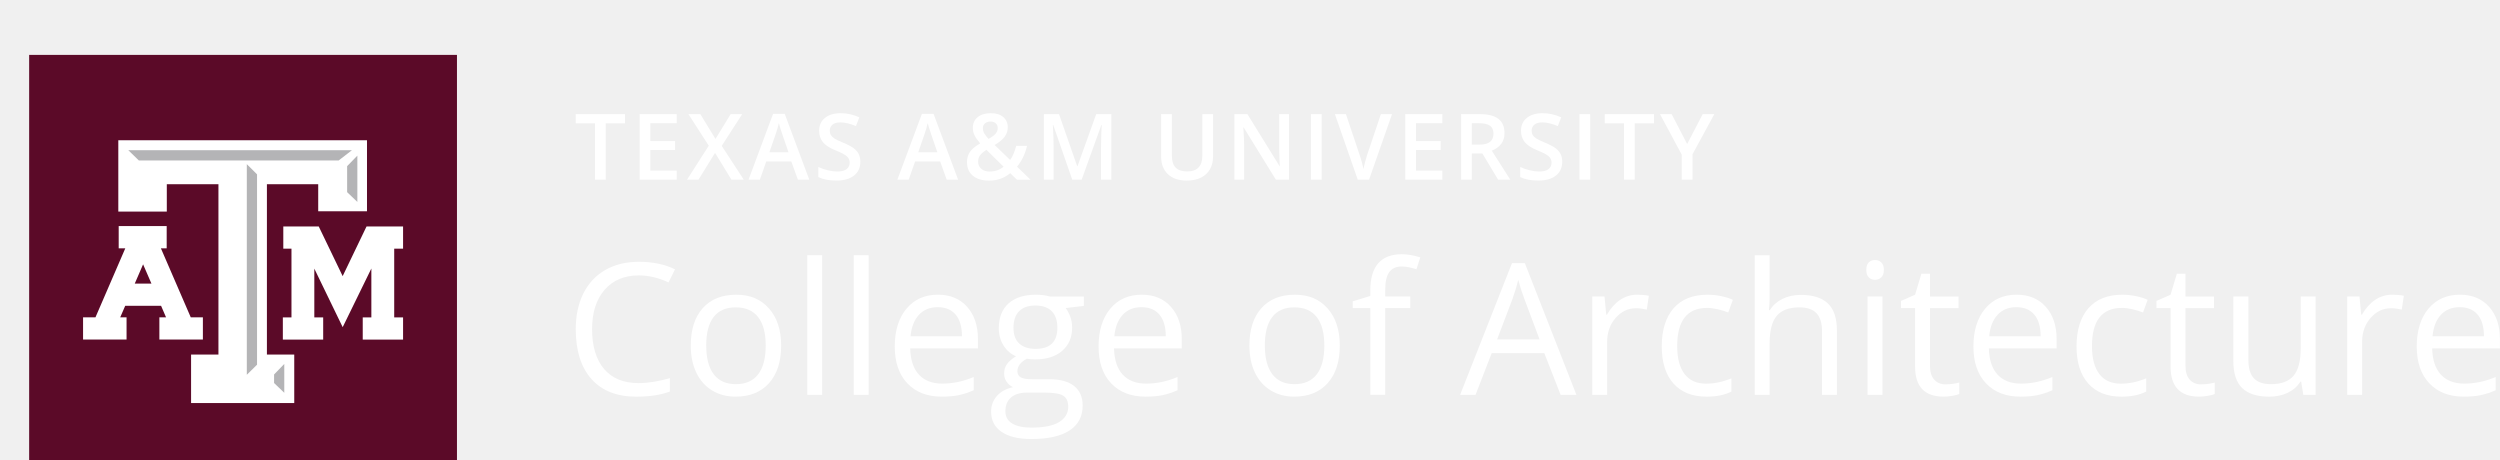
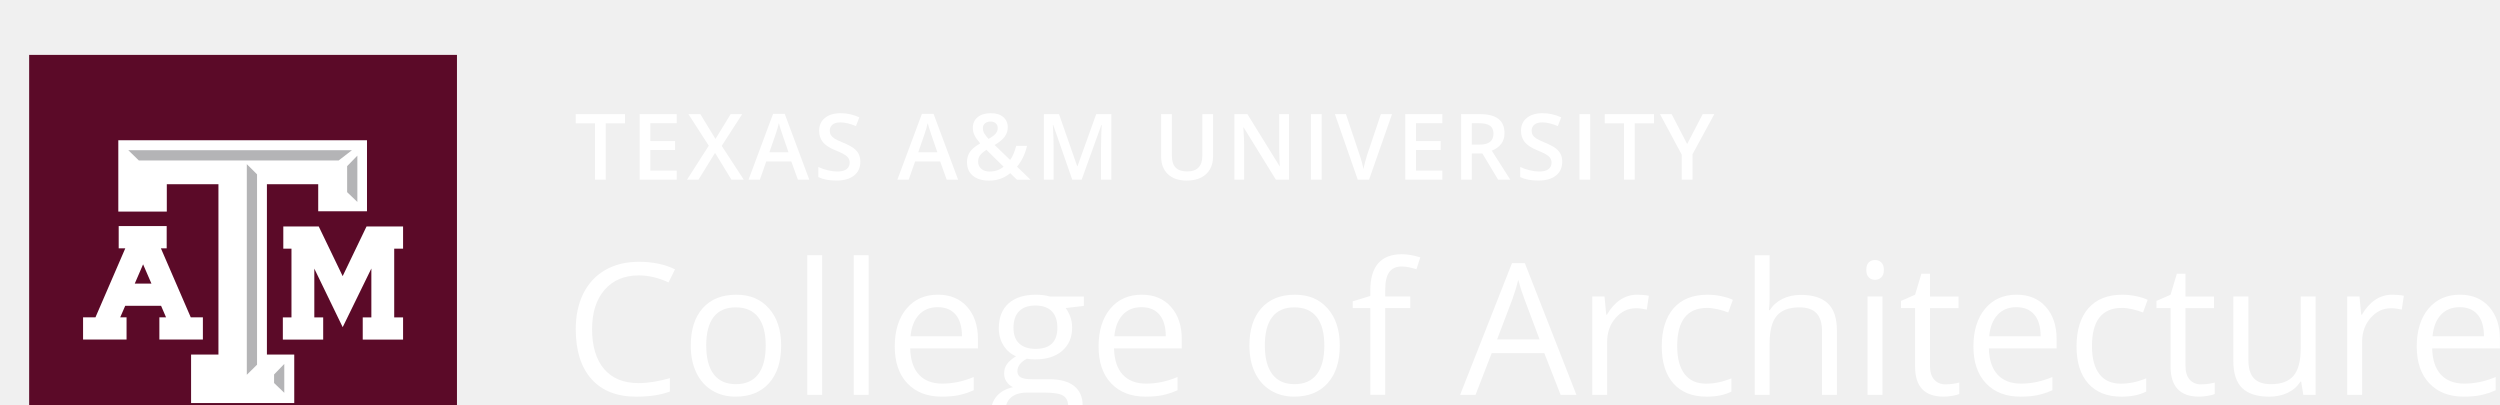
- <svg xmlns="http://www.w3.org/2000/svg" version="1.1" viewBox="0 90 1360 250" preserveAspectRatio="xMidYMid meet">
+ <svg xmlns="http://www.w3.org/2000/svg" version="1.1" viewBox="0 90 1360 220" preserveAspectRatio="xMidYMid meet">
  <defs>
    <style>
      .cls-1{fill:none;}
      .cls-2{fill:#5b0a28;}   /* 深栗色 */
      .cls-3{fill:#ffffff;}   /* 白 */
      .cls-4{fill:#b4b4b6;}   /* 灰 */
      .cls-5{clip-path:url(#clip);}
    </style>
    <clipPath id="clip">
      <rect class="cls-1" width="1360" height="250" />
    </clipPath>
  </defs>
  <g transform="translate(-52,52) scale(1.3)">
    <rect class="cls-2" x="52.2" y="52.2" width="179.02" height="180.44" />
    <polygon class="cls-3" points="207.44 124.01 194.15 124.01 193.38 124.01 193.04 124.7 183.39 144.78 173.72 124.7 173.39 124.01 172.62 124.01 159.77 124.01 158.55 124.01 158.55 125.23 158.55 132.08 158.55 133.3 159.77 133.3 161.97 133.3 161.97 162.04 159.59 162.04 158.36 162.04 158.36 163.26 158.36 170.11 158.36 171.33 159.59 171.33 174.02 171.33 175.24 171.33 175.24 170.11 175.24 163.26 175.24 162.04 174.02 162.04 171.53 162.04 171.53 141.64 182.3 163.87 183.4 166.13 184.51 163.87 195.4 141.59 195.4 162.04 193.02 162.04 191.79 162.04 191.79 163.26 191.79 170.11 191.79 171.33 193.02 171.33 207.44 171.33 208.67 171.33 208.67 170.11 208.67 163.26 208.67 162.04 207.44 162.04 204.96 162.04 204.96 133.3 207.44 133.3 208.67 133.3 208.67 132.08 208.67 125.23 208.67 124.01 207.44 124.01" />
    <path class="cls-3" d="M123.65,162.01h-3.83l-12.49-28.87h2.42v-9.3h-20.08v9.3h2.76l-12.48,28.87h-5.19v9.3h18.2v-9.3h-2.65l2.08-4.8h15.02l2.07,4.8h-2.79v9.3h18.21v-9.3h-1.23ZM103.37,147.91h-6.98l3.49-8.07,3.49,8.07Z" />
    <polygon class="cls-3" points="192.17 87.92 90.92 87.92 89.51 87.92 89.51 89.32 89.51 116.37 89.51 117.77 90.92 117.77 108.4 117.77 109.8 117.77 109.8 116.37 109.8 106.32 131.41 106.32 131.41 177.6 121.35 177.6 119.96 177.6 119.96 179.01 119.96 196.5 119.96 197.89 121.35 197.89 161.73 197.89 163.13 197.89 163.13 196.5 163.13 179.01 163.13 177.6 161.73 177.6 151.69 177.6 151.69 106.32 173.16 106.32 173.16 116.24 173.16 117.64 174.57 117.64 192.17 117.64 193.57 117.64 193.57 116.24 193.57 89.32 193.57 87.92 192.17 87.92" />
    <polygon class="cls-4" points="154.69 185.93 158.96 181.52 158.96 193.6 154.69 189.51 154.69 185.93" />
    <polygon class="cls-4" points="147.56 181.85 143.28 186.06 143.28 97.92 147.56 102.19 147.56 181.85" />
    <polygon class="cls-4" points="98.09 96.37 93.69 92.09 187.27 92.09 181.73 96.37 98.09 96.37" />
    <polygon class="cls-4" points="189.54 113.73 185.26 109.64 185.26 98.76 189.54 94.36 189.54 113.73" />
    <g class="cls-5">
      <path class="cls-2" d="M237.58,229.05c0-1.98,1.61-3.59,3.59-3.59s3.59,1.61,3.59,3.59-1.61,3.59-3.59,3.59-3.59-1.61-3.59-3.59M243.89,229.05c0-1.68-1.21-2.89-2.71-2.89s-2.71,1.21-2.71,2.89,1.21,2.89,2.71,2.89,2.71-1.21,2.71-2.89M239.79,227h1.51c.97,0,1.5.34,1.5,1.19,0,.7-.4,1.03-1.06,1.09l1.09,1.78h-.78l-1.05-1.75h-.46v1.75h-.76v-4.06ZM240.55,228.74h.67c.45,0,.84-.06.84-.61,0-.48-.44-.56-.82-.56h-.68v1.16Z" />
      <polygon class="cls-3" points="293.48 104.42 288.99 104.42 288.99 80.84 280.92 80.84 280.92 76.99 301.54 76.99 301.54 80.84 293.48 80.84 293.48 104.42" />
      <polygon class="cls-3" points="323.18 104.42 307.67 104.42 307.67 76.99 323.18 76.99 323.18 80.78 312.15 80.78 312.15 88.25 322.49 88.25 322.49 92 312.15 92 312.15 100.62 323.18 100.62 323.18 104.42" />
      <polygon class="cls-3" points="351.24 104.42 346.08 104.42 339.22 93.2 332.29 104.42 327.49 104.42 336.59 90.2 328.07 76.99 333.06 76.99 339.4 87.37 345.75 76.99 350.58 76.99 342.01 90.27 351.24 104.42" />
      <path class="cls-3" d="M373.88,104.42l-2.74-7.62h-10.49l-2.68,7.62h-4.73l10.26-27.54h4.88l10.27,27.54h-4.77ZM369.95,92.94l-2.57-7.47c-.19-.5-.45-1.29-.78-2.36-.33-1.08-.56-1.86-.68-2.36-.34,1.54-.83,3.22-1.48,5.04l-2.48,7.15h7.99Z" />
      <path class="cls-3" d="M400.01,96.97c0,2.44-.88,4.35-2.65,5.74-1.76,1.39-4.2,2.08-7.3,2.08s-5.64-.48-7.62-1.45v-4.24c1.25.59,2.58,1.05,3.99,1.39,1.41.34,2.72.51,3.93.51,1.78,0,3.08-.34,3.93-1.01.85-.68,1.27-1.58,1.27-2.72,0-1.02-.39-1.9-1.16-2.61-.78-.71-2.38-1.56-4.8-2.53-2.5-1.01-4.26-2.17-5.29-3.47-1.02-1.3-1.54-2.87-1.54-4.69,0-2.29.81-4.09,2.44-5.4,1.63-1.31,3.81-1.97,6.55-1.97s5.24.57,7.84,1.73l-1.42,3.66c-2.44-1.02-4.62-1.54-6.53-1.54-1.45,0-2.55.31-3.3.95-.75.63-1.12,1.46-1.12,2.51,0,.71.15,1.32.45,1.83.3.51.79.99,1.48,1.44.69.45,1.92,1.04,3.71,1.78,2.01.84,3.49,1.62,4.43,2.35.94.72,1.63,1.54,2.07,2.46.44.91.66,1.99.66,3.23" />
      <path class="cls-3" d="M436.16,104.42l-2.74-7.62h-10.49l-2.68,7.62h-4.73l10.26-27.54h4.88l10.27,27.54h-4.77ZM432.24,92.94l-2.57-7.47c-.19-.5-.45-1.29-.78-2.36-.33-1.08-.56-1.86-.68-2.36-.34,1.54-.83,3.22-1.48,5.04l-2.48,7.15h7.99Z" />
      <path class="cls-3" d="M444.64,97.16c0-1.64.4-3.07,1.2-4.29.8-1.22,2.24-2.43,4.33-3.63-1.19-1.39-2-2.56-2.43-3.52-.43-.96-.65-1.95-.65-2.97,0-1.9.68-3.4,2.04-4.5,1.36-1.1,3.18-1.65,5.47-1.65s3.96.53,5.22,1.6c1.26,1.07,1.89,2.51,1.89,4.33,0,1.43-.42,2.72-1.27,3.88-.84,1.16-2.25,2.33-4.23,3.49l6.49,6.27c1.01-1.34,1.86-3.3,2.54-5.89h4.54c-.87,3.55-2.28,6.45-4.2,8.69l5.65,5.46h-5.68l-2.8-2.72c-1.28,1.03-2.64,1.8-4.08,2.32-1.45.52-3.04.78-4.79.78-2.88,0-5.14-.68-6.77-2.05s-2.46-3.23-2.46-5.59M454.1,101.01c2.29,0,4.24-.67,5.87-2.01l-7.18-7.07c-1.33.85-2.24,1.65-2.74,2.4-.5.74-.75,1.59-.75,2.54,0,1.22.43,2.22,1.3,2.99.87.77,2.04,1.15,3.5,1.15M451.3,82.9c0,.79.21,1.53.63,2.23.42.7,1.01,1.45,1.76,2.23,1.41-.8,2.4-1.55,2.97-2.24.57-.69.85-1.47.85-2.34,0-.81-.27-1.46-.82-1.95-.54-.49-1.27-.73-2.17-.73-.99,0-1.77.26-2.35.76-.59.51-.88,1.18-.88,2.04" />
      <path class="cls-3" d="M488.69,104.42l-7.96-22.91h-.15c.21,3.4.32,6.59.32,9.57v13.34h-4.07v-27.43h6.32l7.62,21.82h.11l7.84-21.82h6.34v27.43h-4.32v-13.56c0-1.36.04-3.14.1-5.33.07-2.19.13-3.51.18-3.98h-.15l-8.24,22.87h-3.96Z" />
      <path class="cls-3" d="M547.62,76.99v17.75c0,2.03-.43,3.8-1.3,5.32-.87,1.52-2.13,2.69-3.77,3.51-1.65.82-3.61,1.23-5.9,1.23-3.4,0-6.05-.9-7.94-2.7-1.89-1.8-2.83-4.28-2.83-7.43v-17.67h4.5v17.35c0,2.26.52,3.94,1.58,5.01,1.05,1.07,2.66,1.61,4.84,1.61,4.23,0,6.34-2.22,6.34-6.66v-17.32h4.48Z" />
      <path class="cls-3" d="M579.41,104.42h-5.5l-13.49-21.86h-.15l.09,1.22c.18,2.33.26,4.45.26,6.38v14.26h-4.07v-27.43h5.44l13.45,21.75h.11c-.02-.29-.07-1.34-.15-3.14-.07-1.81-.11-3.22-.11-4.23v-14.37h4.11v27.43Z" />
      <rect class="cls-3" x="588.58" y="76.99" width="4.48" height="27.43" />
      <path class="cls-3" d="M617.86,76.99h4.65l-9.61,27.43h-4.73l-9.57-27.43h4.62l5.72,17.05c.3.81.62,1.86.96,3.14.34,1.28.56,2.24.66,2.86.16-.95.41-2.05.75-3.3.34-1.25.61-2.18.82-2.78l5.72-16.98Z" />
      <polygon class="cls-3" points="643.57 104.42 628.05 104.42 628.05 76.99 643.57 76.99 643.57 80.78 632.53 80.78 632.53 88.25 642.87 88.25 642.87 92 632.53 92 632.53 100.62 643.57 100.62 643.57 104.42" />
      <path class="cls-3" d="M655.9,93.46v10.96h-4.48v-27.43h7.75c3.54,0,6.16.66,7.86,1.99,1.7,1.32,2.55,3.33,2.55,6,0,3.42-1.78,5.85-5.33,7.3l7.75,12.14h-5.1l-6.57-10.96h-4.43ZM655.9,89.75h3.11c2.09,0,3.6-.39,4.54-1.16.94-.78,1.41-1.93,1.41-3.45s-.51-2.67-1.52-3.34c-1.01-.68-2.54-1.01-4.58-1.01h-2.96v8.97Z" />
      <path class="cls-3" d="M693.72,96.97c0,2.44-.88,4.35-2.65,5.74-1.76,1.39-4.2,2.08-7.3,2.08s-5.64-.48-7.62-1.45v-4.24c1.25.59,2.58,1.05,3.99,1.39,1.41.34,2.72.51,3.93.51,1.78,0,3.08-.34,3.93-1.01.85-.68,1.27-1.58,1.27-2.72,0-1.02-.39-1.9-1.16-2.61-.78-.71-2.38-1.56-4.8-2.53-2.5-1.01-4.27-2.17-5.29-3.47-1.02-1.3-1.54-2.87-1.54-4.69,0-2.29.81-4.09,2.44-5.4,1.63-1.31,3.81-1.97,6.55-1.97s5.24.57,7.84,1.73l-1.42,3.66c-2.44-1.02-4.62-1.54-6.53-1.54-1.45,0-2.55.31-3.3.95-.75.63-1.12,1.46-1.12,2.51,0,.71.15,1.32.45,1.83.3.51.79.99,1.48,1.44.69.45,1.92,1.04,3.71,1.78,2.01.84,3.49,1.62,4.43,2.35.94.72,1.63,1.54,2.07,2.46.44.91.66,1.99.66,3.23" />
      <rect class="cls-3" x="700.95" y="76.99" width="4.48" height="27.43" />
      <polygon class="cls-3" points="724.07 104.42 719.59 104.42 719.59 80.84 711.52 80.84 711.52 76.99 732.14 76.99 732.14 80.84 724.07 80.84 724.07 104.42" />
      <polygon class="cls-3" points="746.01 89.51 752.51 76.99 757.38 76.99 748.25 93.79 748.25 104.42 743.74 104.42 743.74 93.94 734.64 76.99 739.52 76.99 746.01 89.51" />
      <path class="cls-3" d="M307.29,144.48c-6.03,0-10.8,2.01-14.29,6.03-3.49,4.02-5.24,9.52-5.24,16.51s1.68,12.74,5.05,16.65c3.37,3.92,8.17,5.88,14.4,5.88,3.83,0,8.2-.69,13.11-2.07v5.6c-3.81,1.43-8.5,2.14-14.08,2.14-8.09,0-14.33-2.45-18.72-7.36-4.39-4.91-6.59-11.88-6.59-20.92,0-5.66,1.06-10.61,3.17-14.87,2.12-4.26,5.17-7.54,9.16-9.84,3.99-2.3,8.69-3.45,14.1-3.45,5.76,0,10.79,1.05,15.1,3.15l-2.7,5.48c-4.15-1.95-8.31-2.93-12.47-2.93" />
      <path class="cls-3" d="M366.88,173.84c0,6.71-1.69,11.95-5.07,15.72-3.38,3.77-8.05,5.65-14.01,5.65-3.68,0-6.95-.86-9.8-2.59-2.86-1.73-5.06-4.21-6.61-7.43-1.55-3.23-2.33-7.01-2.33-11.34,0-6.71,1.68-11.94,5.03-15.68,3.35-3.74,8.01-5.61,13.97-5.61s10.33,1.92,13.73,5.75c3.39,3.83,5.09,9.01,5.09,15.55M335.53,173.84c0,5.26,1.05,9.26,3.15,12.02,2.1,2.75,5.19,4.13,9.28,4.13s7.18-1.37,9.29-4.11c2.11-2.74,3.17-6.75,3.17-12.04s-1.06-9.21-3.17-11.92c-2.12-2.72-5.24-4.07-9.37-4.07s-7.16,1.34-9.24,4.02c-2.08,2.68-3.12,6.67-3.12,11.98" />
      <rect class="cls-3" x="377.81" y="136.03" width="6.23" height="58.43" />
      <rect class="cls-3" x="397.26" y="136.03" width="6.23" height="58.43" />
      <path class="cls-3" d="M434.1,195.21c-6.08,0-10.88-1.85-14.4-5.56-3.52-3.71-5.28-8.85-5.28-15.43s1.63-11.9,4.9-15.81c3.27-3.91,7.65-5.86,13.16-5.86,5.16,0,9.24,1.7,12.24,5.09,3.01,3.39,4.51,7.87,4.51,13.43v3.94h-28.35c.12,4.83,1.34,8.5,3.66,11,2.32,2.5,5.58,3.75,9.78,3.75,4.43,0,8.81-.93,13.14-2.78v5.56c-2.2.95-4.29,1.63-6.25,2.05-1.97.41-4.34.62-7.12.62M432.41,157.77c-3.31,0-5.94,1.08-7.9,3.23-1.97,2.15-3.12,5.13-3.48,8.94h21.52c0-3.93-.88-6.94-2.63-9.03-1.75-2.09-4.26-3.14-7.51-3.14" />
      <path class="cls-3" d="M493.55,153.3v3.94l-7.62.9c.7.88,1.33,2.02,1.88,3.44.55,1.41.83,3.01.83,4.79,0,4.03-1.38,7.25-4.13,9.65s-6.54,3.61-11.34,3.61c-1.23,0-2.38-.1-3.45-.3-2.65,1.4-3.98,3.17-3.98,5.29,0,1.13.46,1.96,1.39,2.5.93.54,2.52.81,4.77.81h7.29c4.46,0,7.88.94,10.27,2.82s3.59,4.61,3.59,8.19c0,4.56-1.83,8.03-5.48,10.42-3.66,2.39-8.99,3.59-16,3.59-5.38,0-9.53-1-12.45-3-2.92-2-4.38-4.83-4.38-8.49,0-2.5.8-4.67,2.4-6.5,1.6-1.83,3.85-3.07,6.76-3.72-1.05-.48-1.93-1.21-2.65-2.22-.71-1-1.07-2.17-1.07-3.49,0-1.5.4-2.82,1.2-3.94.8-1.13,2.07-2.22,3.79-3.27-2.13-.88-3.86-2.37-5.2-4.47-1.34-2.1-2.01-4.51-2.01-7.21,0-4.5,1.35-7.98,4.06-10.42,2.7-2.44,6.53-3.66,11.49-3.66,2.15,0,4.09.25,5.82.75h14.23ZM460.73,201.37c0,2.23.94,3.92,2.82,5.07,1.88,1.15,4.57,1.73,8.07,1.73,5.23,0,9.11-.78,11.62-2.35,2.52-1.56,3.77-3.69,3.77-6.36,0-2.23-.69-3.77-2.07-4.64-1.38-.86-3.97-1.3-7.77-1.3h-7.47c-2.83,0-5.03.68-6.61,2.03-1.58,1.35-2.37,3.29-2.37,5.82M464.11,166.48c0,2.88.81,5.06,2.44,6.53,1.63,1.48,3.89,2.21,6.8,2.21,6.08,0,9.12-2.95,9.12-8.86s-3.08-9.28-9.24-9.28c-2.93,0-5.18.79-6.76,2.37-1.58,1.58-2.37,3.92-2.37,7.02" />
      <path class="cls-3" d="M519.38,195.21c-6.08,0-10.88-1.85-14.4-5.56s-5.27-8.85-5.27-15.43,1.63-11.9,4.9-15.81c3.27-3.91,7.65-5.86,13.16-5.86,5.16,0,9.24,1.7,12.24,5.09,3,3.39,4.51,7.87,4.51,13.43v3.94h-28.35c.12,4.83,1.35,8.5,3.66,11,2.32,2.5,5.58,3.75,9.78,3.75,4.43,0,8.81-.93,13.14-2.78v5.56c-2.2.95-4.29,1.63-6.25,2.05-1.97.41-4.34.62-7.12.62M517.69,157.77c-3.31,0-5.94,1.08-7.91,3.23-1.96,2.15-3.12,5.13-3.47,8.94h21.52c0-3.93-.88-6.94-2.63-9.03-1.75-2.09-4.26-3.14-7.51-3.14" />
      <path class="cls-3" d="M600.65,173.84c0,6.71-1.69,11.95-5.07,15.72-3.38,3.77-8.05,5.65-14.01,5.65-3.68,0-6.95-.86-9.8-2.59-2.85-1.73-5.06-4.21-6.61-7.43-1.55-3.23-2.33-7.01-2.33-11.34,0-6.71,1.68-11.94,5.03-15.68,3.35-3.74,8.01-5.61,13.97-5.61s10.33,1.92,13.73,5.75c3.39,3.83,5.09,9.01,5.09,15.55M569.29,173.84c0,5.26,1.05,9.26,3.15,12.02,2.1,2.75,5.2,4.13,9.28,4.13s7.18-1.37,9.29-4.11c2.11-2.74,3.17-6.75,3.17-12.04s-1.06-9.21-3.17-11.92c-2.12-2.72-5.24-4.07-9.37-4.07s-7.16,1.34-9.24,4.02c-2.08,2.68-3.12,6.67-3.12,11.98" />
      <path class="cls-3" d="M630.13,158.14h-10.48v36.31h-6.23v-36.31h-7.36v-2.82l7.36-2.25v-2.29c0-10.12,4.42-15.17,13.26-15.17,2.18,0,4.73.44,7.66,1.31l-1.61,4.99c-2.41-.78-4.46-1.16-6.16-1.16-2.35,0-4.09.78-5.22,2.35-1.13,1.56-1.69,4.07-1.69,7.53v2.67h10.48v4.84Z" />
      <path class="cls-3" d="M693.06,194.46l-6.83-17.46h-22.01l-6.76,17.46h-6.46l21.71-55.13h5.37l21.59,55.13h-6.61ZM684.24,171.25l-6.38-17.01c-.83-2.15-1.68-4.79-2.55-7.92-.55,2.4-1.34,5.04-2.36,7.92l-6.46,17.01h17.76Z" />
      <path class="cls-3" d="M725.06,152.55c1.83,0,3.47.15,4.92.45l-.86,5.78c-1.7-.38-3.21-.56-4.51-.56-3.33,0-6.18,1.35-8.54,4.06-2.37,2.7-3.55,6.07-3.55,10.1v22.08h-6.23v-41.16h5.14l.71,7.62h.3c1.53-2.68,3.37-4.74,5.52-6.19,2.15-1.45,4.52-2.18,7.1-2.18" />
      <path class="cls-3" d="M754.12,195.21c-5.96,0-10.57-1.83-13.84-5.5-3.27-3.67-4.9-8.85-4.9-15.56s1.66-12.2,4.98-15.96c3.32-3.75,8.04-5.63,14.18-5.63,1.98,0,3.96.21,5.93.64,1.98.43,3.53.93,4.66,1.5l-1.92,5.29c-1.38-.55-2.88-1.01-4.51-1.37-1.63-.36-3.07-.54-4.32-.54-8.36,0-12.54,5.33-12.54,16,0,5.06,1.02,8.94,3.06,11.64,2.04,2.7,5.06,4.06,9.07,4.06,3.43,0,6.95-.74,10.55-2.22v5.52c-2.75,1.43-6.22,2.14-10.4,2.14" />
      <path class="cls-3" d="M802.45,194.46v-26.62c0-3.35-.77-5.86-2.29-7.51-1.53-1.65-3.92-2.48-7.17-2.48-4.33,0-7.49,1.18-9.48,3.53-1.99,2.35-2.99,6.21-2.99,11.57v21.52h-6.23v-58.43h6.23v17.69c0,2.13-.1,3.89-.3,5.29h.38c1.23-1.98,2.97-3.54,5.24-4.68,2.26-1.14,4.85-1.71,7.75-1.71,5.03,0,8.81,1.2,11.32,3.59,2.52,2.39,3.77,6.19,3.77,11.4v26.85h-6.23Z" />
      <path class="cls-3" d="M820.97,142.15c0-1.43.35-2.47,1.05-3.13.7-.66,1.58-.99,2.63-.99s1.86.34,2.59,1.01c.73.68,1.09,1.71,1.09,3.12s-.36,2.45-1.09,3.14c-.73.69-1.59,1.03-2.59,1.03-1.05,0-1.93-.34-2.63-1.03-.7-.69-1.05-1.73-1.05-3.14M827.73,194.46h-6.23v-41.16h6.23v41.16Z" />
      <path class="cls-3" d="M854.24,190.06c1.1,0,2.17-.08,3.19-.24,1.03-.16,1.84-.33,2.44-.51v4.77c-.68.33-1.67.59-2.99.81-1.31.21-2.5.32-3.55.32-7.96,0-11.94-4.19-11.94-12.58v-24.48h-5.9v-3l5.9-2.59,2.63-8.79h3.61v9.54h11.94v4.85h-11.94v24.22c0,2.48.59,4.38,1.76,5.71,1.18,1.33,2.79,1.99,4.84,1.99" />
      <path class="cls-3" d="M885.48,195.21c-6.08,0-10.88-1.85-14.4-5.56-3.52-3.71-5.28-8.85-5.28-15.43s1.63-11.9,4.9-15.81c3.27-3.91,7.65-5.86,13.16-5.86,5.16,0,9.24,1.7,12.24,5.09,3.01,3.39,4.51,7.87,4.51,13.43v3.94h-28.35c.12,4.83,1.35,8.5,3.66,11,2.31,2.5,5.58,3.75,9.78,3.75,4.43,0,8.81-.93,13.14-2.78v5.56c-2.2.95-4.29,1.63-6.25,2.05-1.97.41-4.34.62-7.12.62M883.79,157.77c-3.31,0-5.94,1.08-7.91,3.23-1.97,2.15-3.12,5.13-3.47,8.94h21.52c0-3.93-.88-6.94-2.63-9.03-1.75-2.09-4.26-3.14-7.51-3.14" />
      <path class="cls-3" d="M927.69,195.21c-5.96,0-10.57-1.83-13.84-5.5-3.27-3.67-4.9-8.85-4.9-15.56s1.66-12.2,4.98-15.96c3.32-3.75,8.04-5.63,14.18-5.63,1.98,0,3.96.21,5.93.64,1.98.43,3.53.93,4.66,1.5l-1.92,5.29c-1.38-.55-2.88-1.01-4.51-1.37-1.63-.36-3.07-.54-4.32-.54-8.36,0-12.54,5.33-12.54,16,0,5.06,1.02,8.94,3.06,11.64,2.04,2.7,5.06,4.06,9.07,4.06,3.43,0,6.95-.74,10.55-2.22v5.52c-2.75,1.43-6.22,2.14-10.4,2.14" />
      <path class="cls-3" d="M961.15,190.06c1.1,0,2.17-.08,3.19-.24,1.03-.16,1.84-.33,2.44-.51v4.77c-.68.33-1.67.59-2.99.81-1.31.21-2.5.32-3.55.32-7.96,0-11.94-4.19-11.94-12.58v-24.48h-5.9v-3l5.9-2.59,2.63-8.79h3.61v9.54h11.94v4.85h-11.94v24.22c0,2.48.59,4.38,1.76,5.71,1.18,1.33,2.79,1.99,4.84,1.99" />
      <path class="cls-3" d="M980.87,153.3v26.7c0,3.36.76,5.86,2.29,7.51,1.53,1.65,3.92,2.48,7.17,2.48,4.31,0,7.45-1.18,9.44-3.53,1.99-2.35,2.99-6.2,2.99-11.53v-21.63h6.23v41.16h-5.14l-.9-5.52h-.34c-1.28,2.03-3.05,3.58-5.31,4.66-2.27,1.08-4.85,1.62-7.75,1.62-5.01,0-8.76-1.19-11.25-3.57-2.49-2.38-3.74-6.18-3.74-11.42v-26.93h6.31Z" />
      <path class="cls-3" d="M1040.99,152.55c1.83,0,3.47.15,4.92.45l-.86,5.78c-1.7-.38-3.2-.56-4.51-.56-3.33,0-6.18,1.35-8.54,4.06-2.37,2.7-3.55,6.07-3.55,10.1v22.08h-6.23v-41.16h5.14l.71,7.62h.3c1.53-2.68,3.37-4.74,5.52-6.19,2.15-1.45,4.52-2.18,7.1-2.18" />
      <path class="cls-3" d="M1070.99,195.21c-6.08,0-10.88-1.85-14.4-5.56s-5.28-8.85-5.28-15.43,1.63-11.9,4.9-15.81c3.27-3.91,7.65-5.86,13.16-5.86,5.16,0,9.24,1.7,12.24,5.09,3.01,3.39,4.51,7.87,4.51,13.43v3.94h-28.35c.12,4.83,1.34,8.5,3.66,11,2.31,2.5,5.58,3.75,9.78,3.75,4.43,0,8.81-.93,13.14-2.78v5.56c-2.2.95-4.29,1.63-6.25,2.05-1.97.41-4.34.62-7.12.62M1069.3,157.77c-3.31,0-5.94,1.08-7.91,3.23-1.97,2.15-3.12,5.13-3.47,8.94h21.52c0-3.93-.88-6.94-2.63-9.03-1.75-2.09-4.26-3.14-7.51-3.14" />
    </g>
  </g>
</svg>
